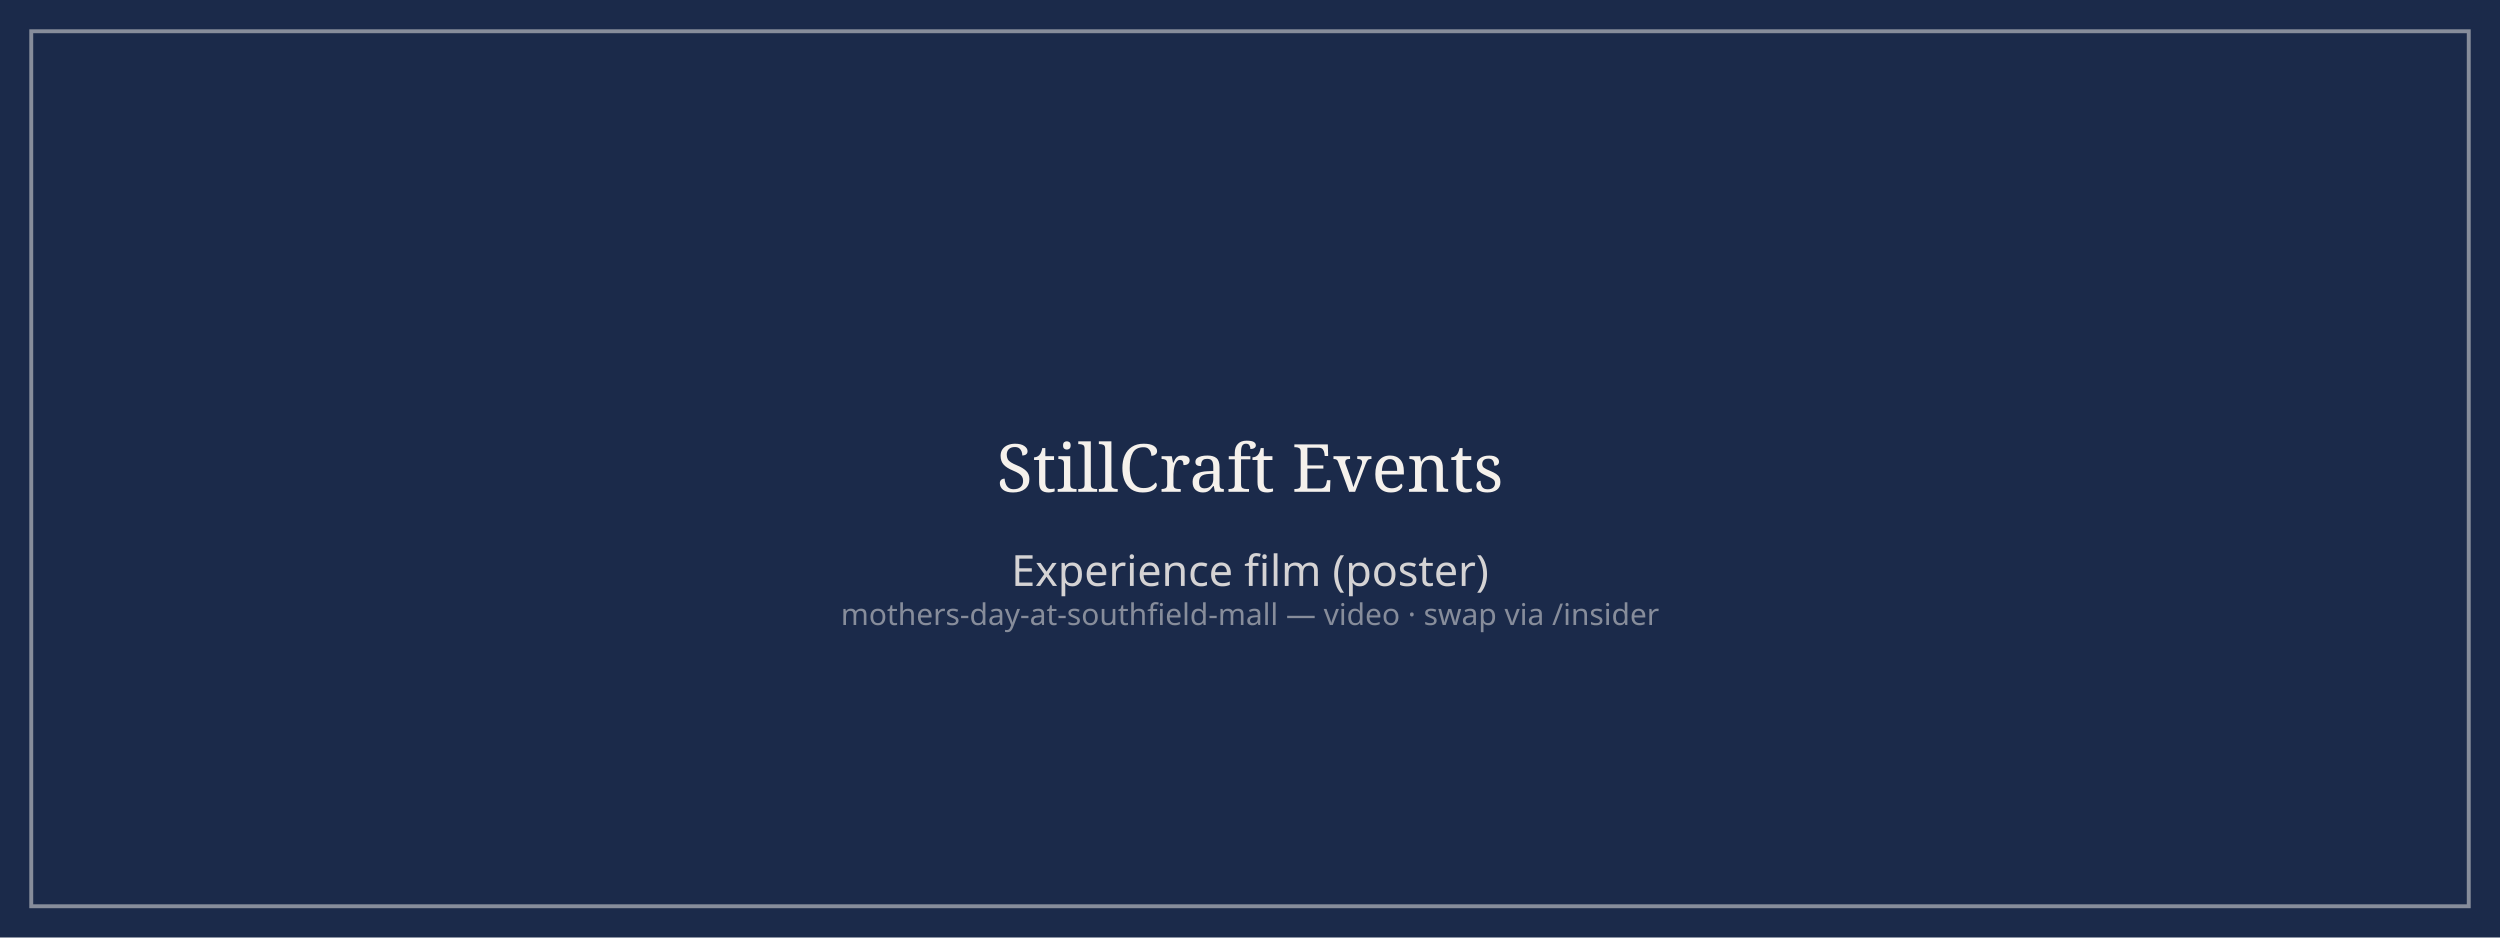
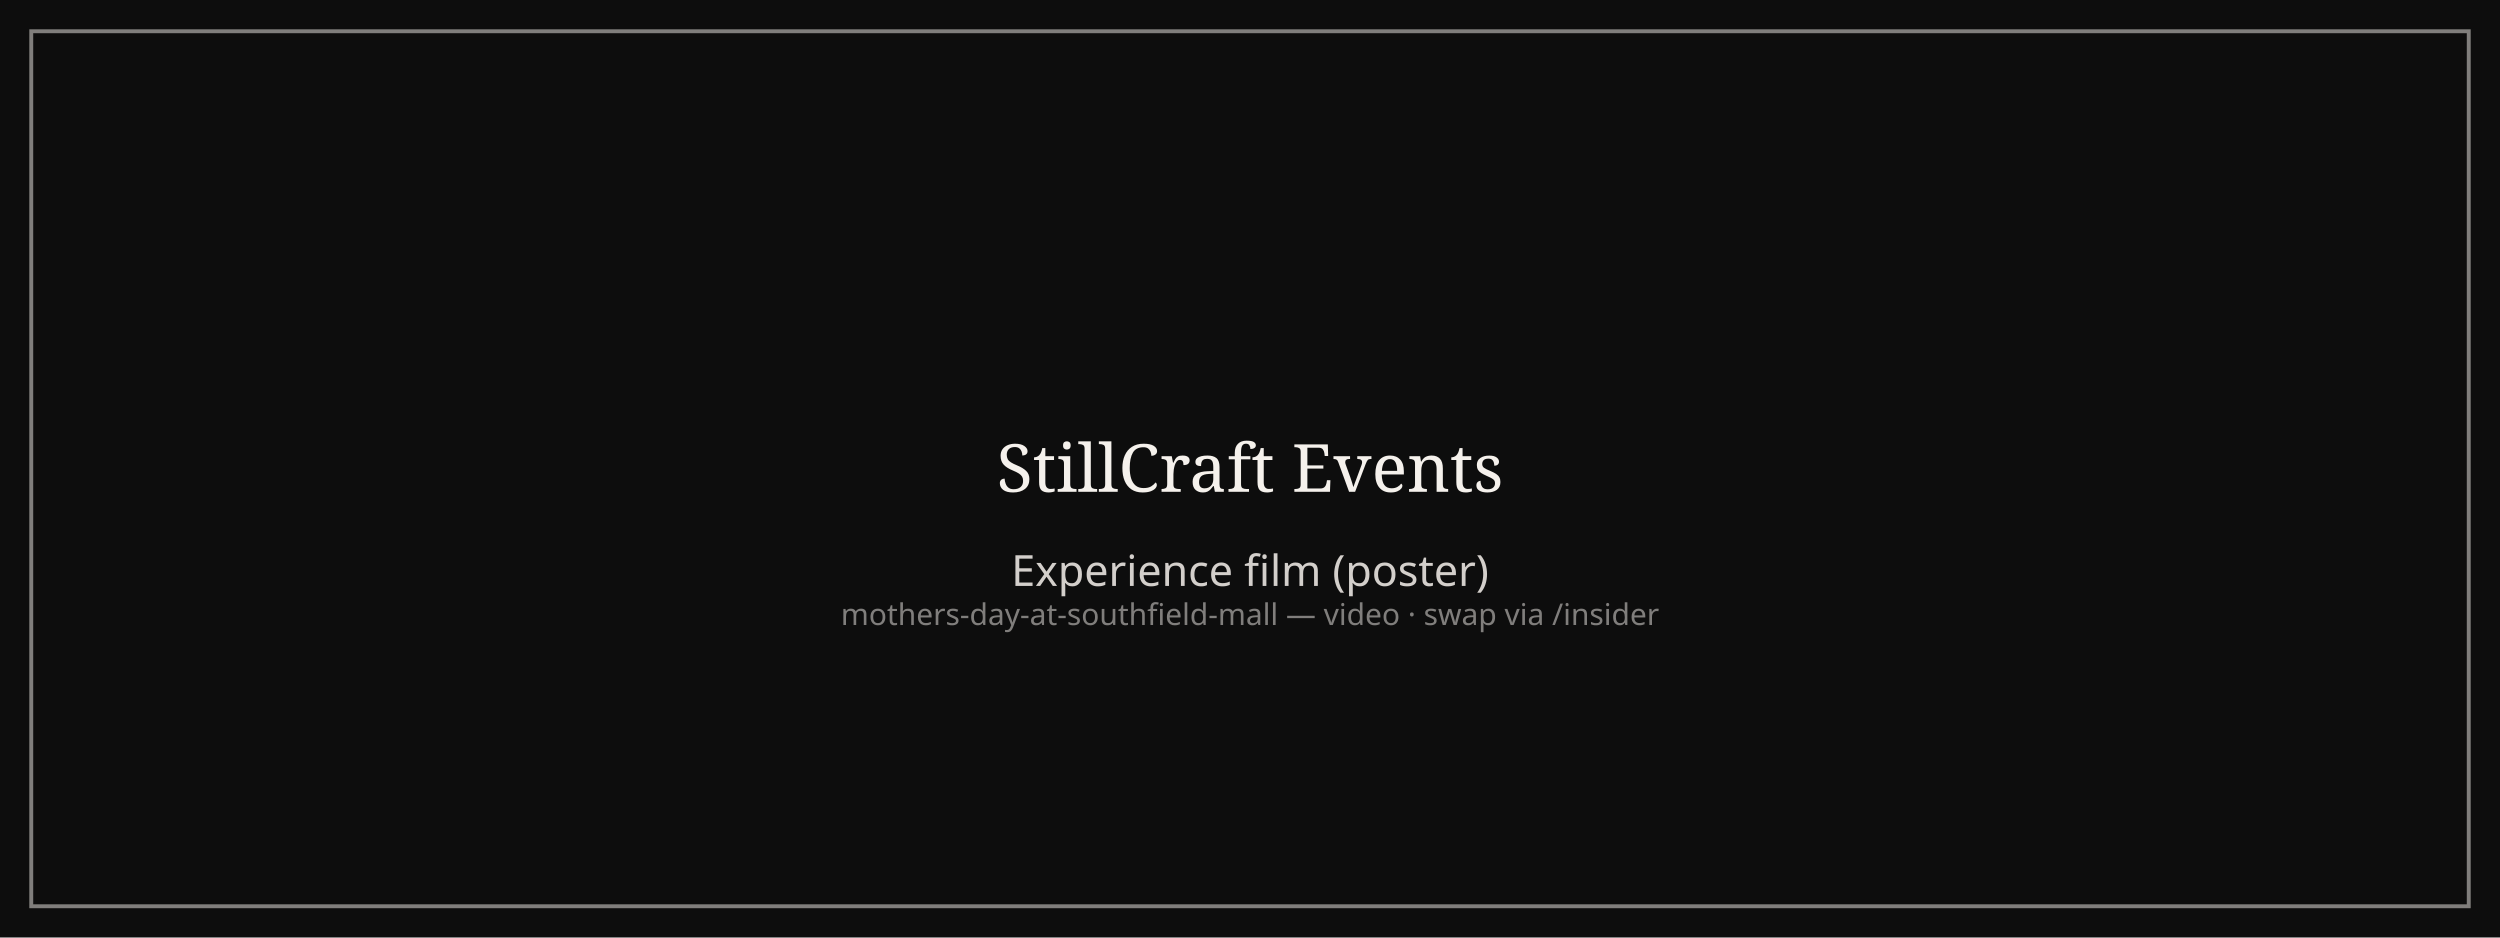
<svg xmlns="http://www.w3.org/2000/svg" width="1920" height="720" viewBox="0 0 1920 720">
-   <rect width="100%" height="100%" fill="#1B2A4A" />
+   <rect width="100%" height="100%" fill="#0d0d0d" />
  <rect x="24" y="24" width="1872" height="672" fill="none" stroke="#F5F1EC" stroke-opacity="0.5" stroke-width="3" />
  <text x="50%" y="50%" fill="#F5F1EC" font-family="Georgia, serif" font-size="51" text-anchor="middle" dominant-baseline="middle">StillCraft Events</text>
  <text x="50%" y="450" fill="#F5F1EC" fill-opacity="0.85" font-family="Verdana, sans-serif" font-size="33" text-anchor="middle">Experience film (poster)</text>
  <text x="50%" y="480" fill="#F5F1EC" fill-opacity="0.5" font-family="Verdana, sans-serif" font-size="23" text-anchor="middle">mothers-day-at-southfield-mall — video · swap via /insider</text>
</svg>
